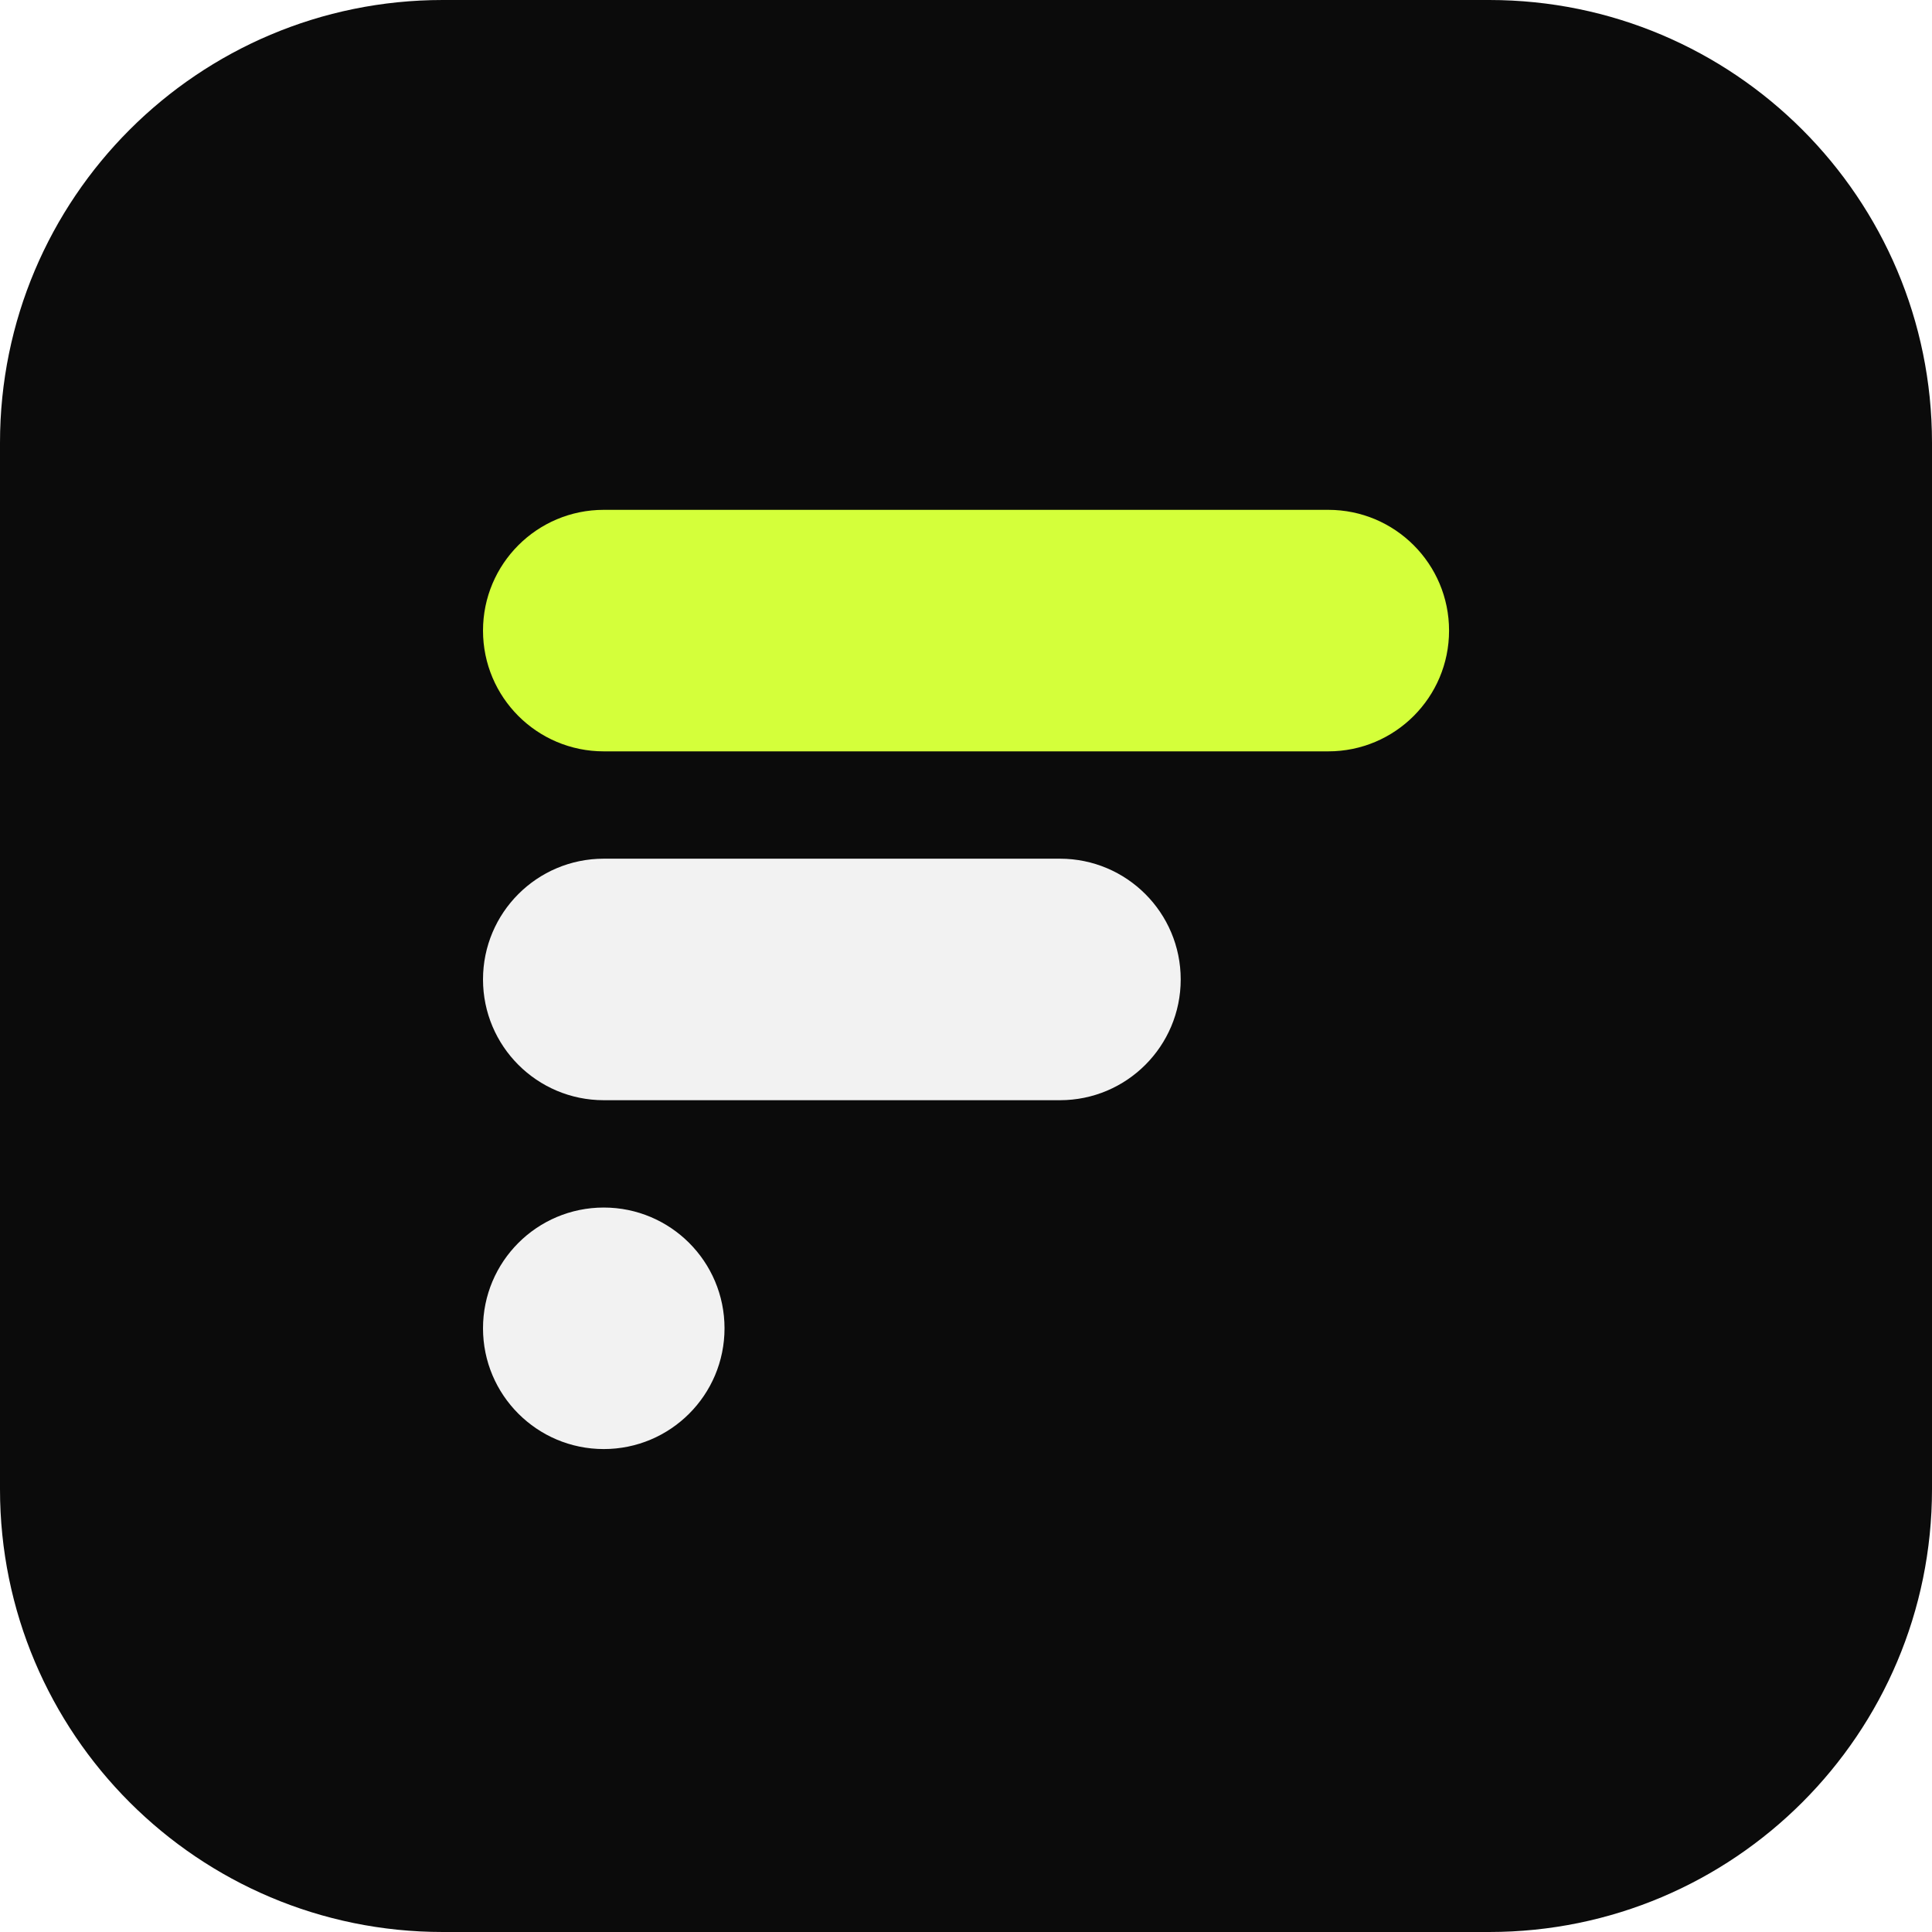
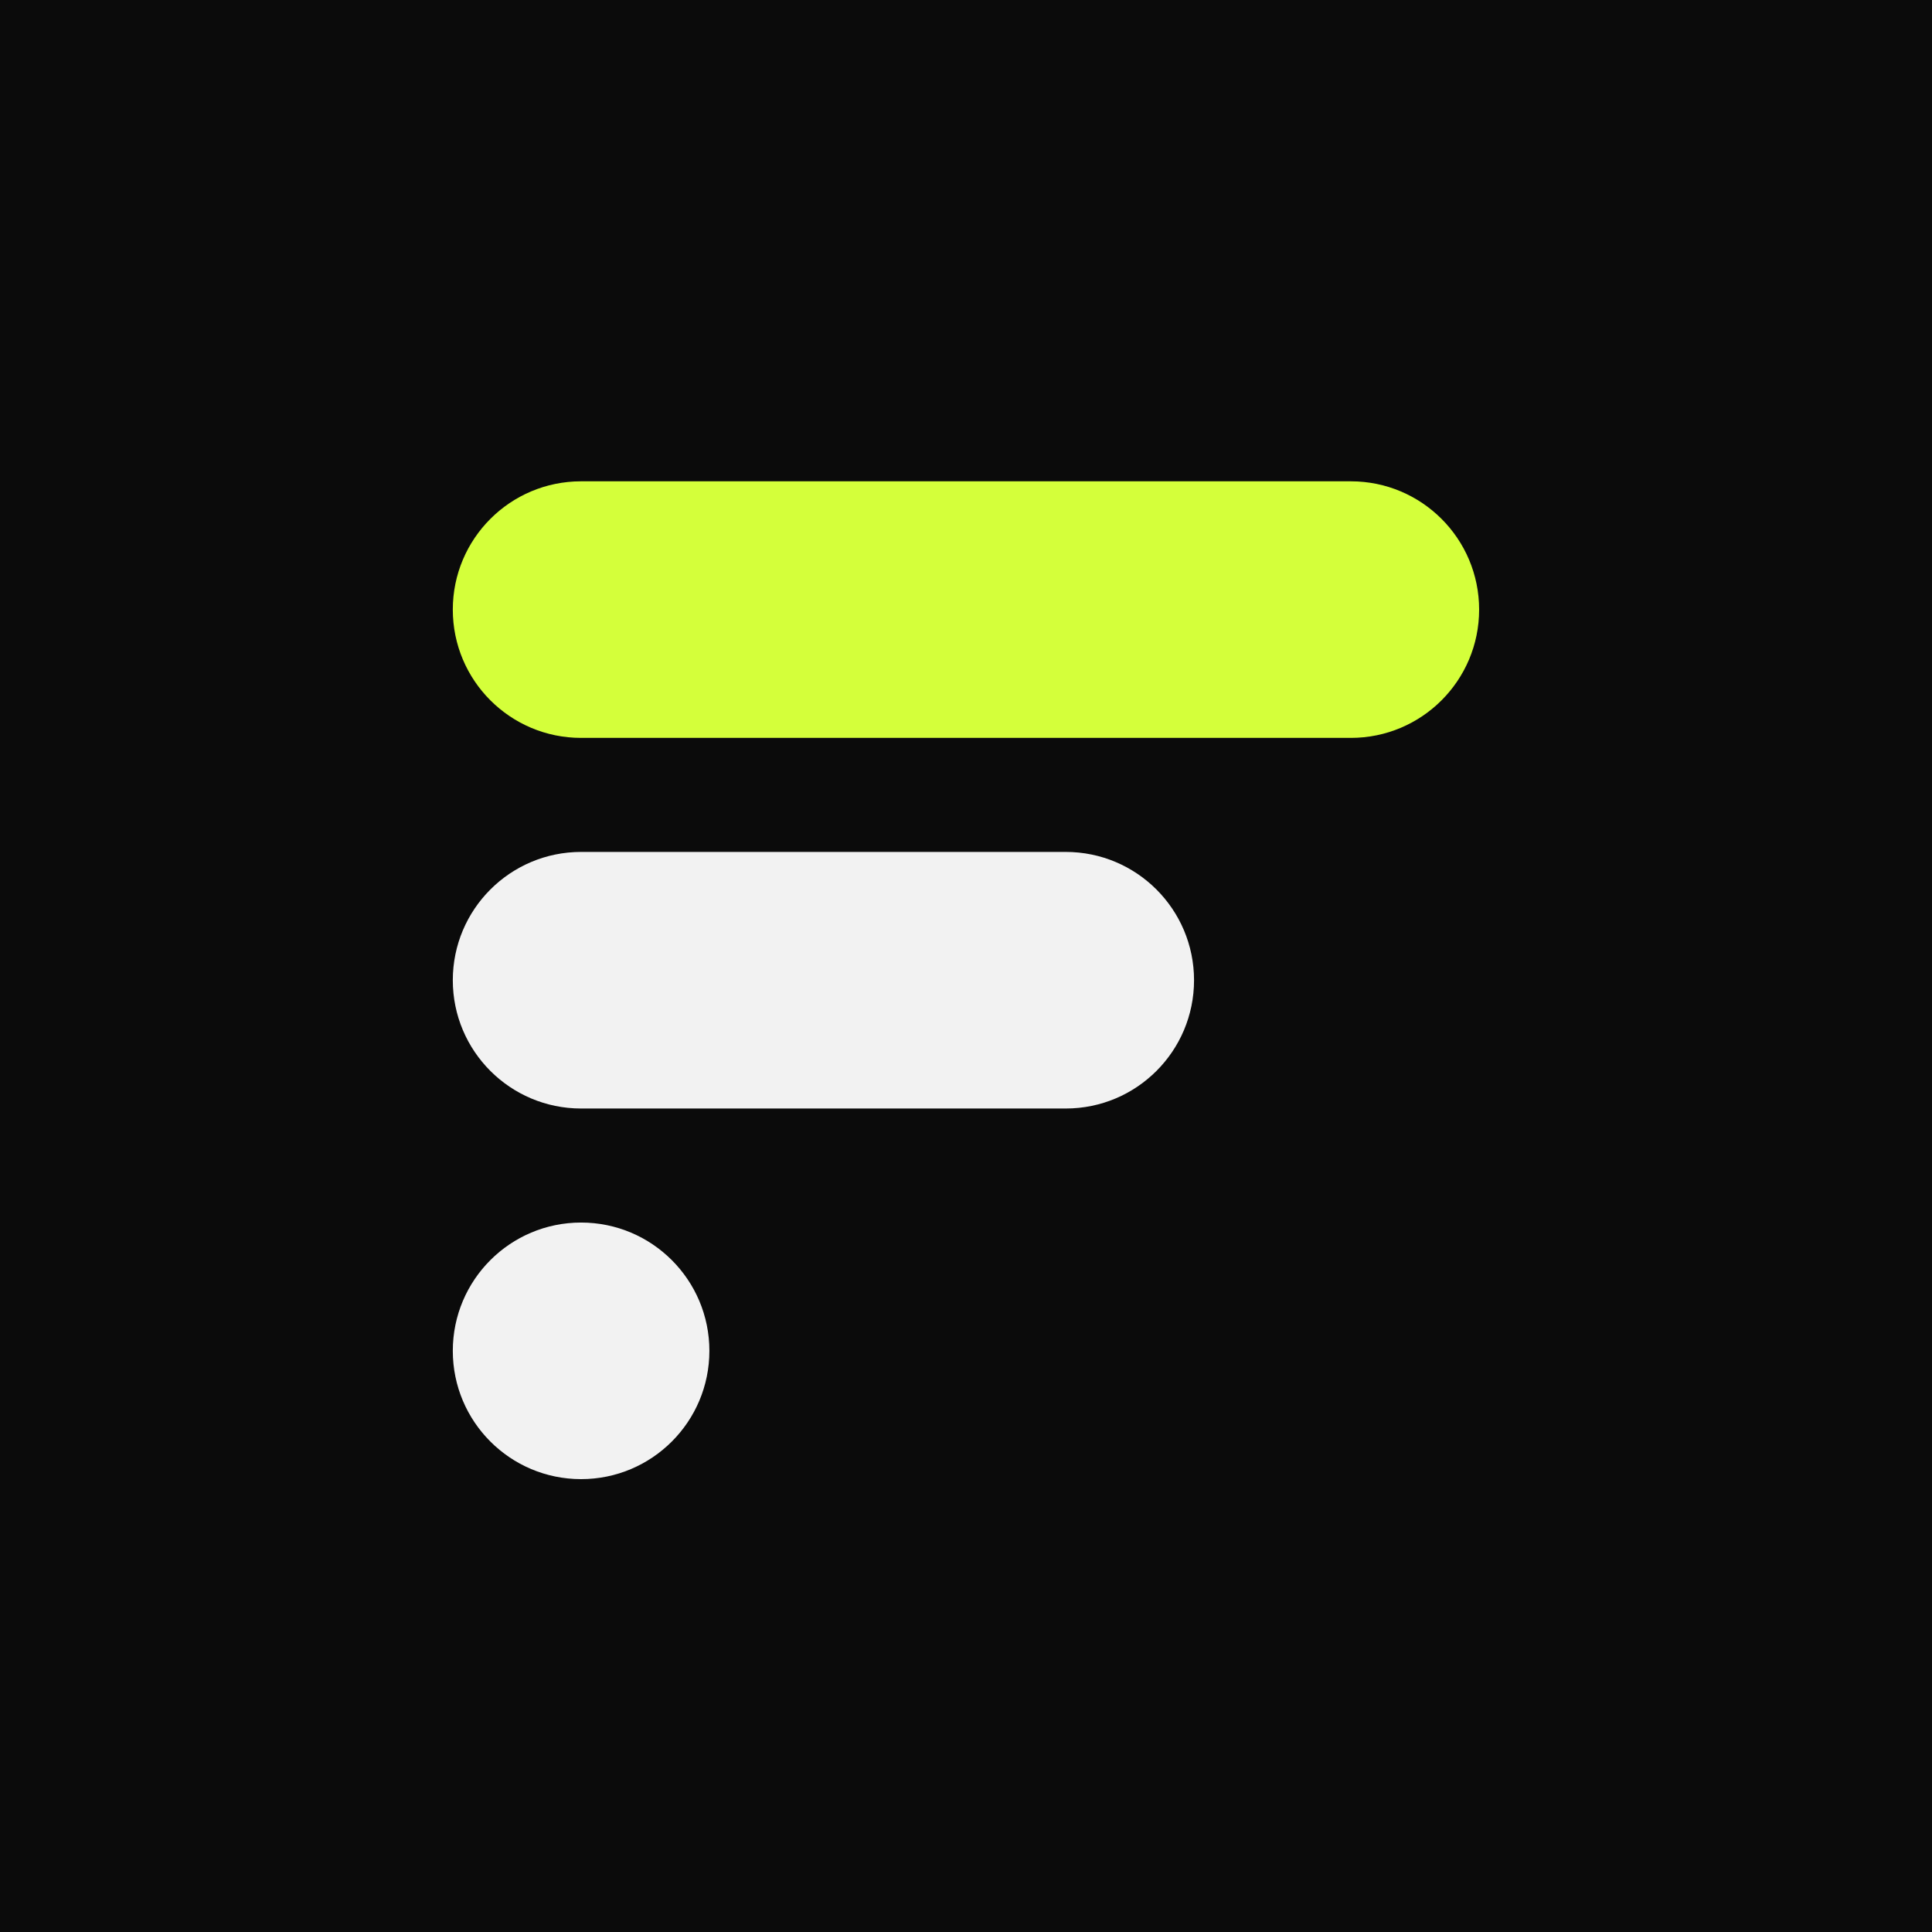
<svg xmlns="http://www.w3.org/2000/svg" viewBox="0 0 48 48">
-   <rect width="48" height="48" rx="11" fill="#0b0b0b" />
-   <g transform="translate(8 8) scale(0.6667)">
-     <path d="M10.50 7.00H37.50A4.50 4.50 0 0 1 37.50 16.00H10.50A4.50 4.50 0 0 1 10.50 7.00Z" fill="#d4ff3a" />
-     <path d="M10.50 20.00H27.50A4.50 4.50 0 0 1 27.50 29.00H10.50A4.50 4.50 0 0 1 10.50 20.00Z" fill="#f2f2f2" />
-     <path d="M10.50 33.00H10.50A4.50 4.50 0 0 1 10.50 42.00H10.50A4.50 4.50 0 0 1 10.50 33.00Z" fill="#f2f2f2" />
+   <style>.bg{fill:#0b0b0b}.ink{fill:#f2f2f2}.lime{fill:#d4ff3a}@media (prefers-color-scheme:dark){.bg{fill:#f2f2f2}.ink{fill:#0b0b0b}.lime{fill:#b6d600}}</style>
+   <rect class="bg" width="48" height="48" />
+   <g transform="translate(7 7) scale(0.7083)">
+     <path class="lime" d="M10.50 7.00H37.50A4.50 4.50 0 0 1 37.50 16.00H10.50A4.50 4.50 0 0 1 10.50 7.00Z" />
+     <path class="ink" d="M10.50 20.00H27.50A4.50 4.50 0 0 1 27.50 29.00H10.50A4.50 4.50 0 0 1 10.50 20.00Z" />
+     <path class="ink" d="M10.50 33.00H10.50A4.50 4.50 0 0 1 10.50 42.00H10.50A4.50 4.50 0 0 1 10.50 33.00Z" />
  </g>
</svg>
